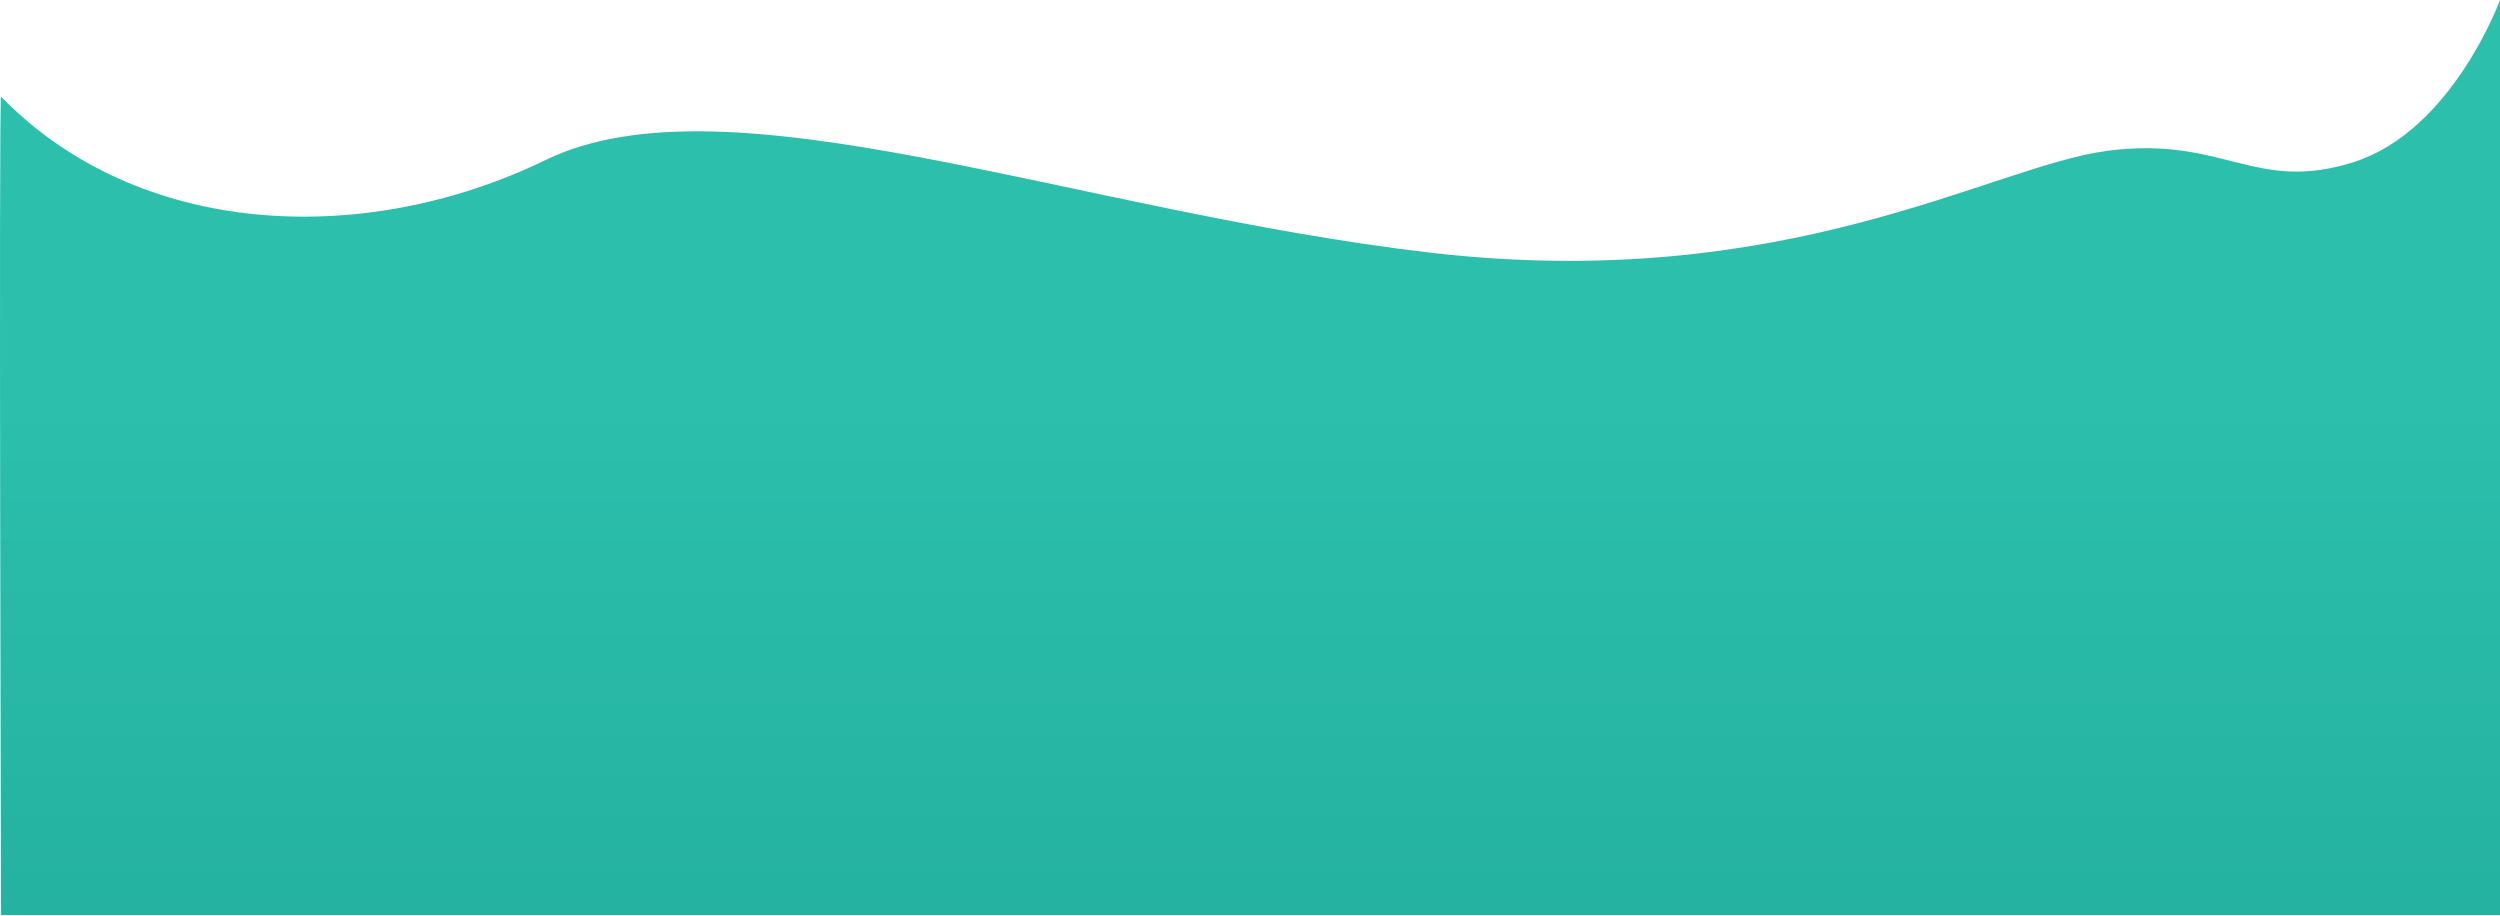
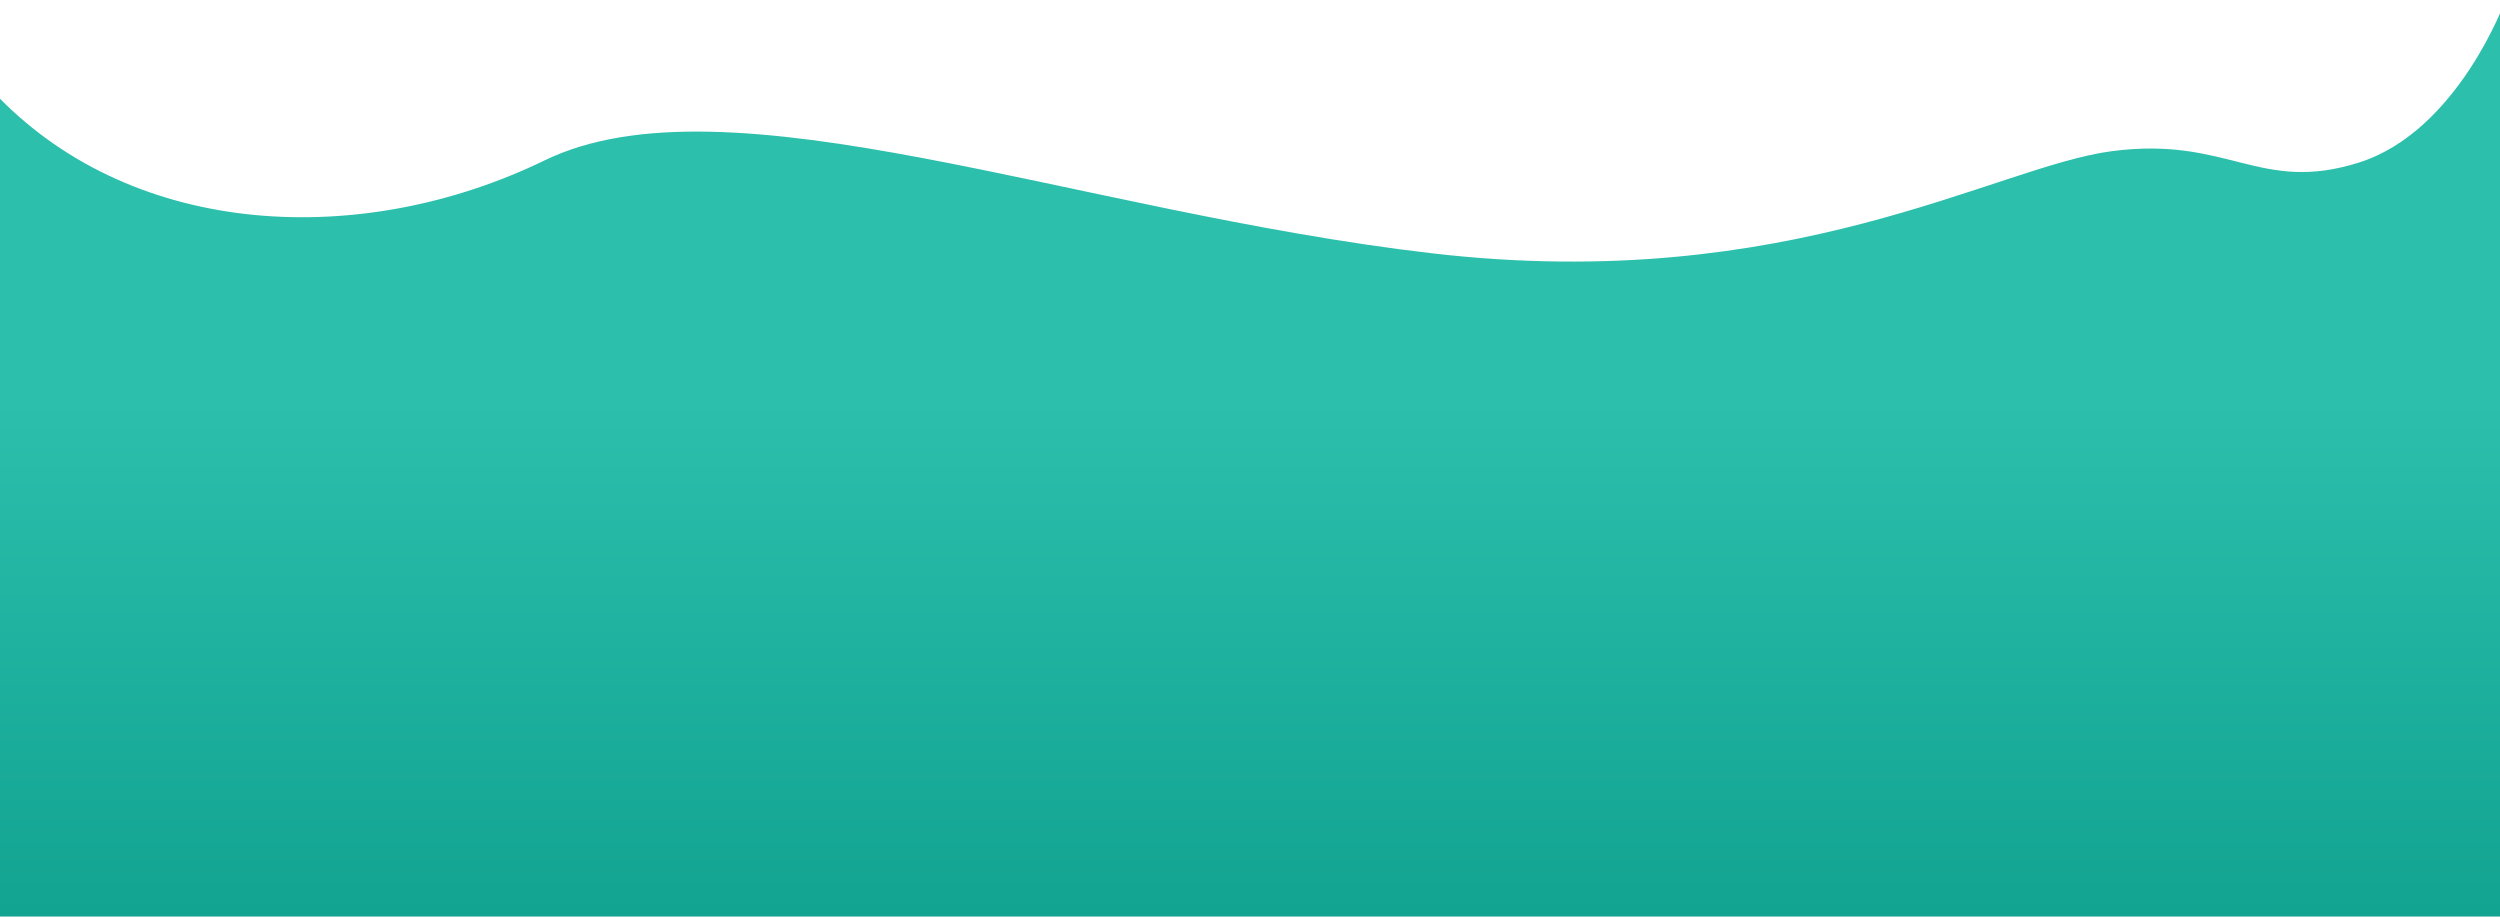
- <svg xmlns="http://www.w3.org/2000/svg" viewBox="0 0 1366.837 500.301">
+ <svg xmlns="http://www.w3.org/2000/svg" viewBox="1 0 1362 500">
  <defs>
    <style>.a{fill:url(#a);}</style>
    <linearGradient id="a" x1="0.5" y1="0.439" x2="0.5" y2="1" gradientUnits="objectBoundingBox">
      <stop offset="0" stop-color="#2bbfac" />
-       <stop offset="1" stop-color="#25b2a0" />
+       <stop offset="1" stop-color="#12a391" />
    </linearGradient>
  </defs>
-   <path class="a" d="M-1416,3067.483c-1.324-.718,0,447.407,0,447.407H-49.752v-500.3s-26.064,71.641-80.2,88.7-70.891-14.57-134.473-6.242-175.336,78.309-370.152,55.684-384.441-98.871-483.707-50.66S-1340.6,3144.779-1416,3067.483Z" transform="translate(1416.589 -3014.59)" />
+   <path class="a" d="M-1416,3067.483c.028,0-.009,446.534-.009,446.534l1366.012,0,0-499.313s-25.816,71.53-79.949,88.588-70.891-14.57-134.473-6.242-175.336,78.309-370.152,55.684-384.441-98.871-483.707-50.66S-1340.6,3144.779-1416,3067.483Z" transform="translate(1416.009 -3014.701)" />
</svg>
